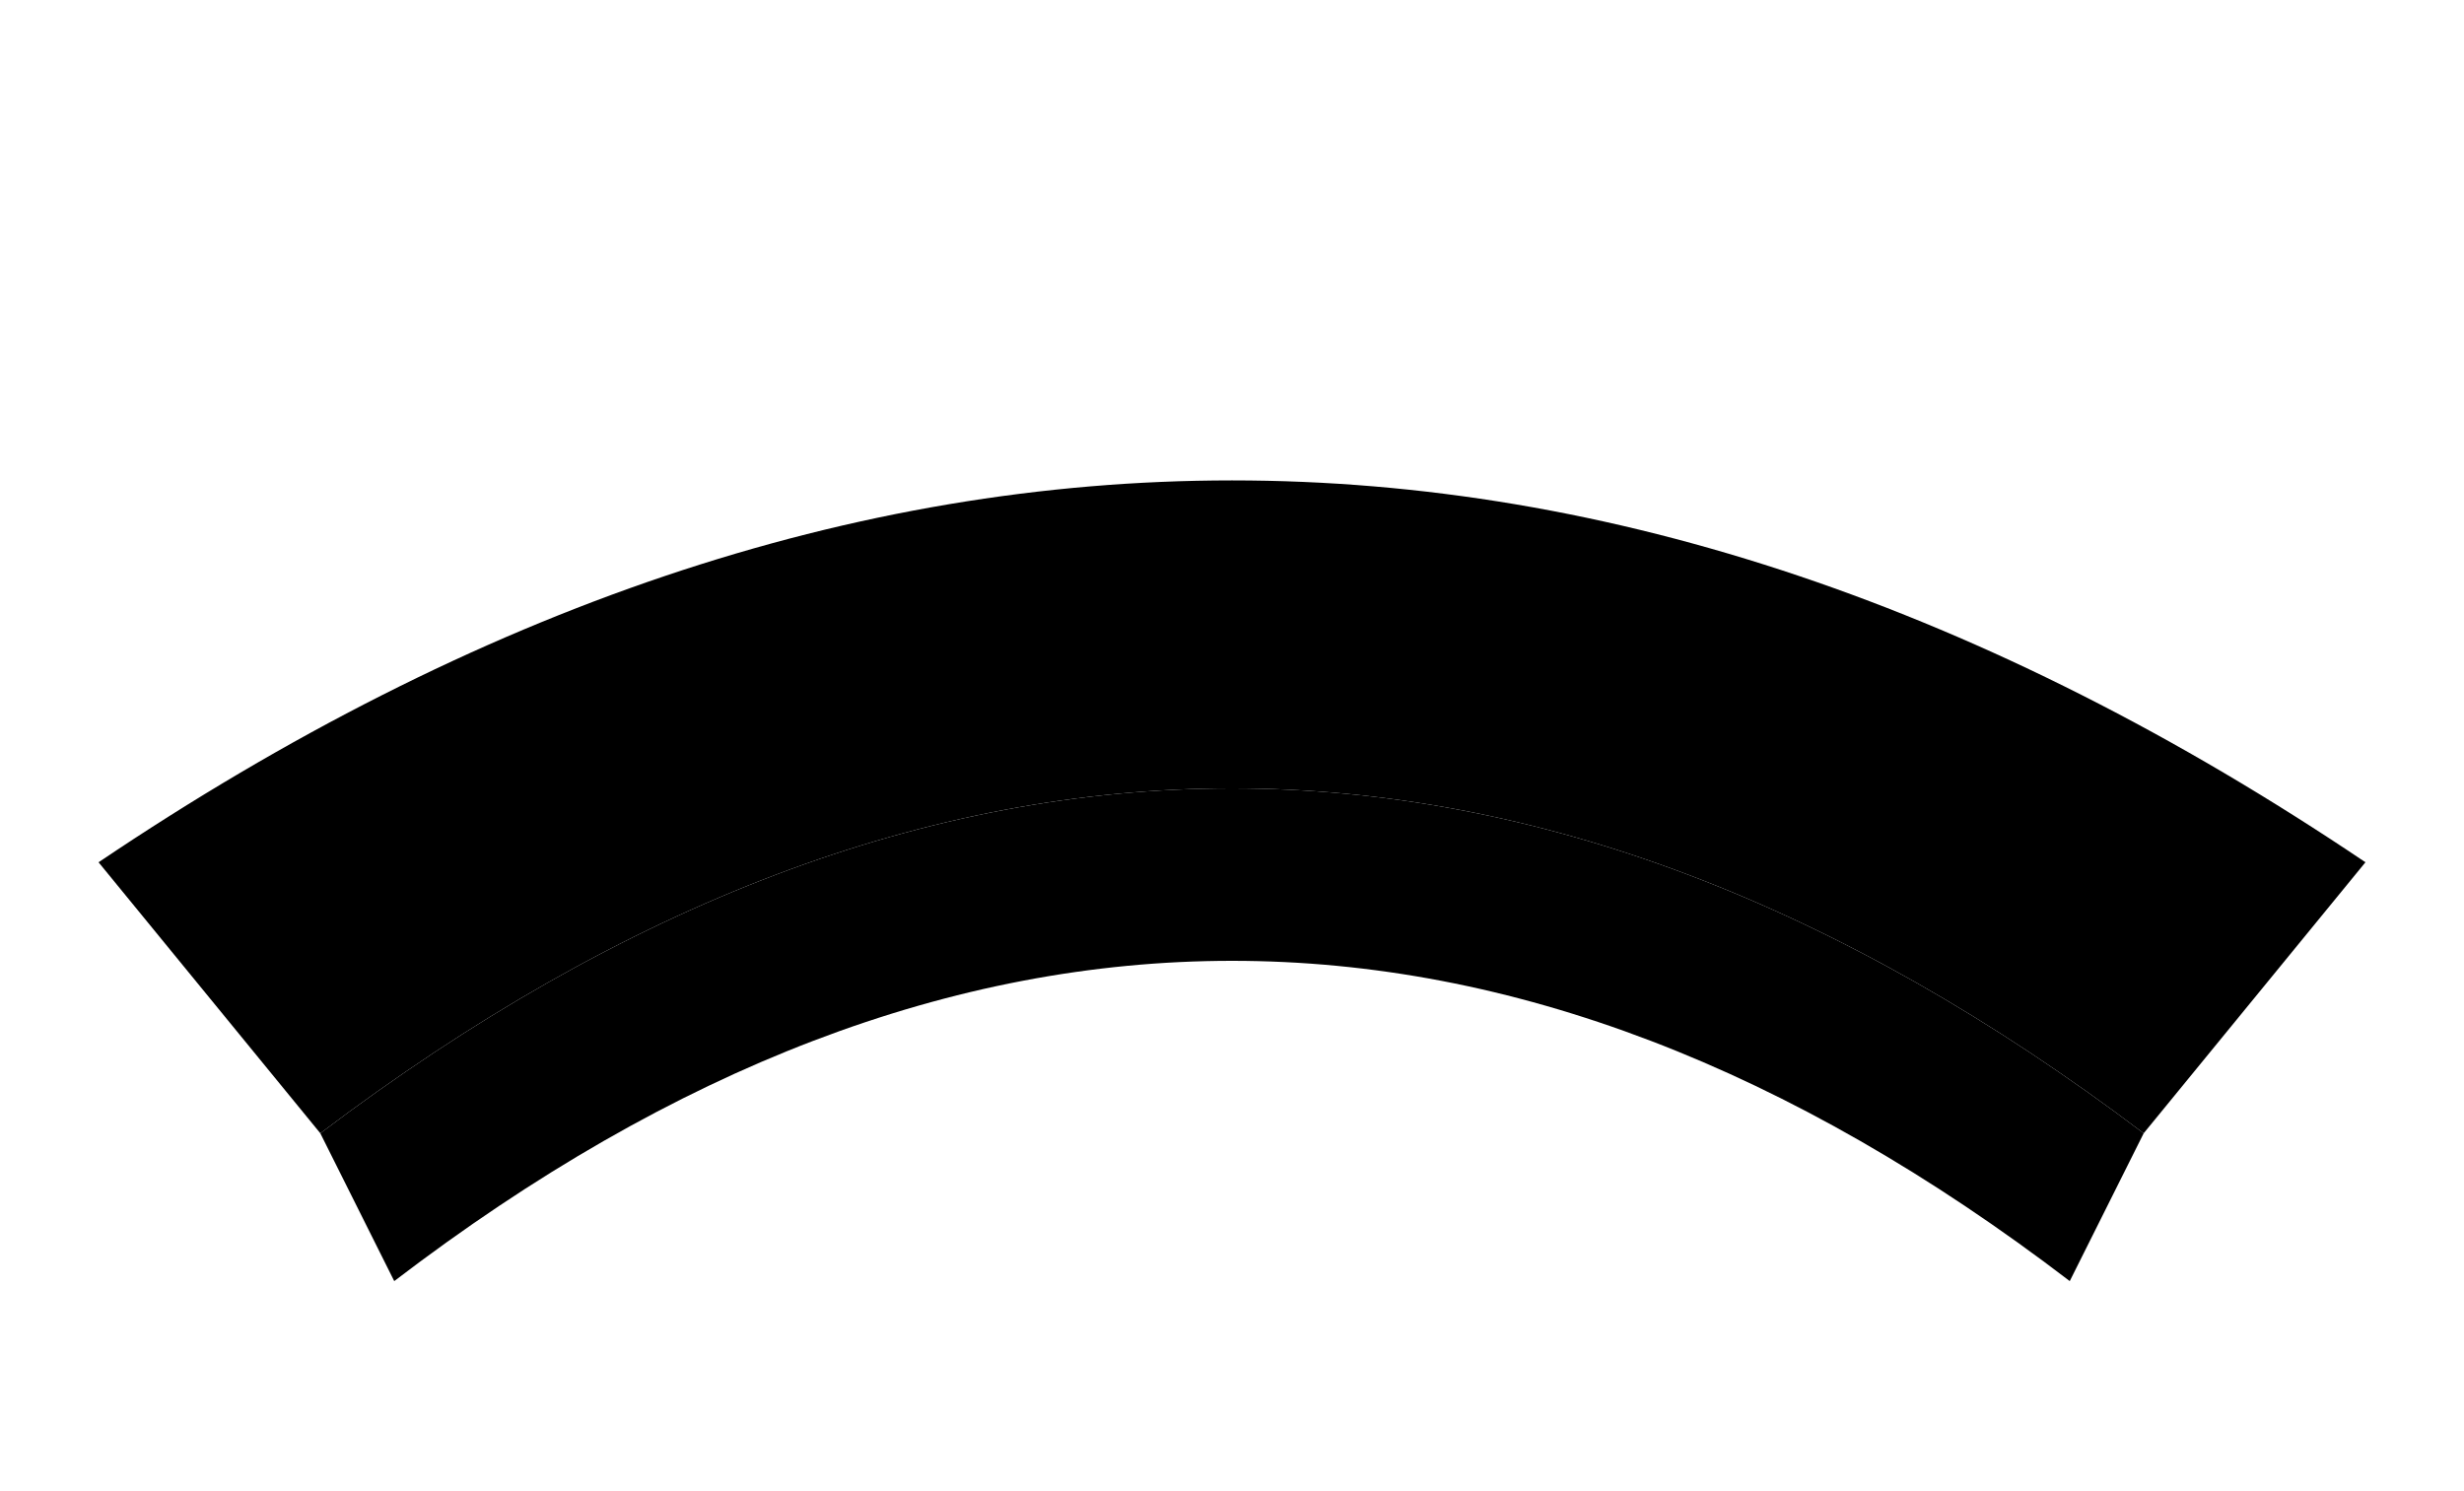
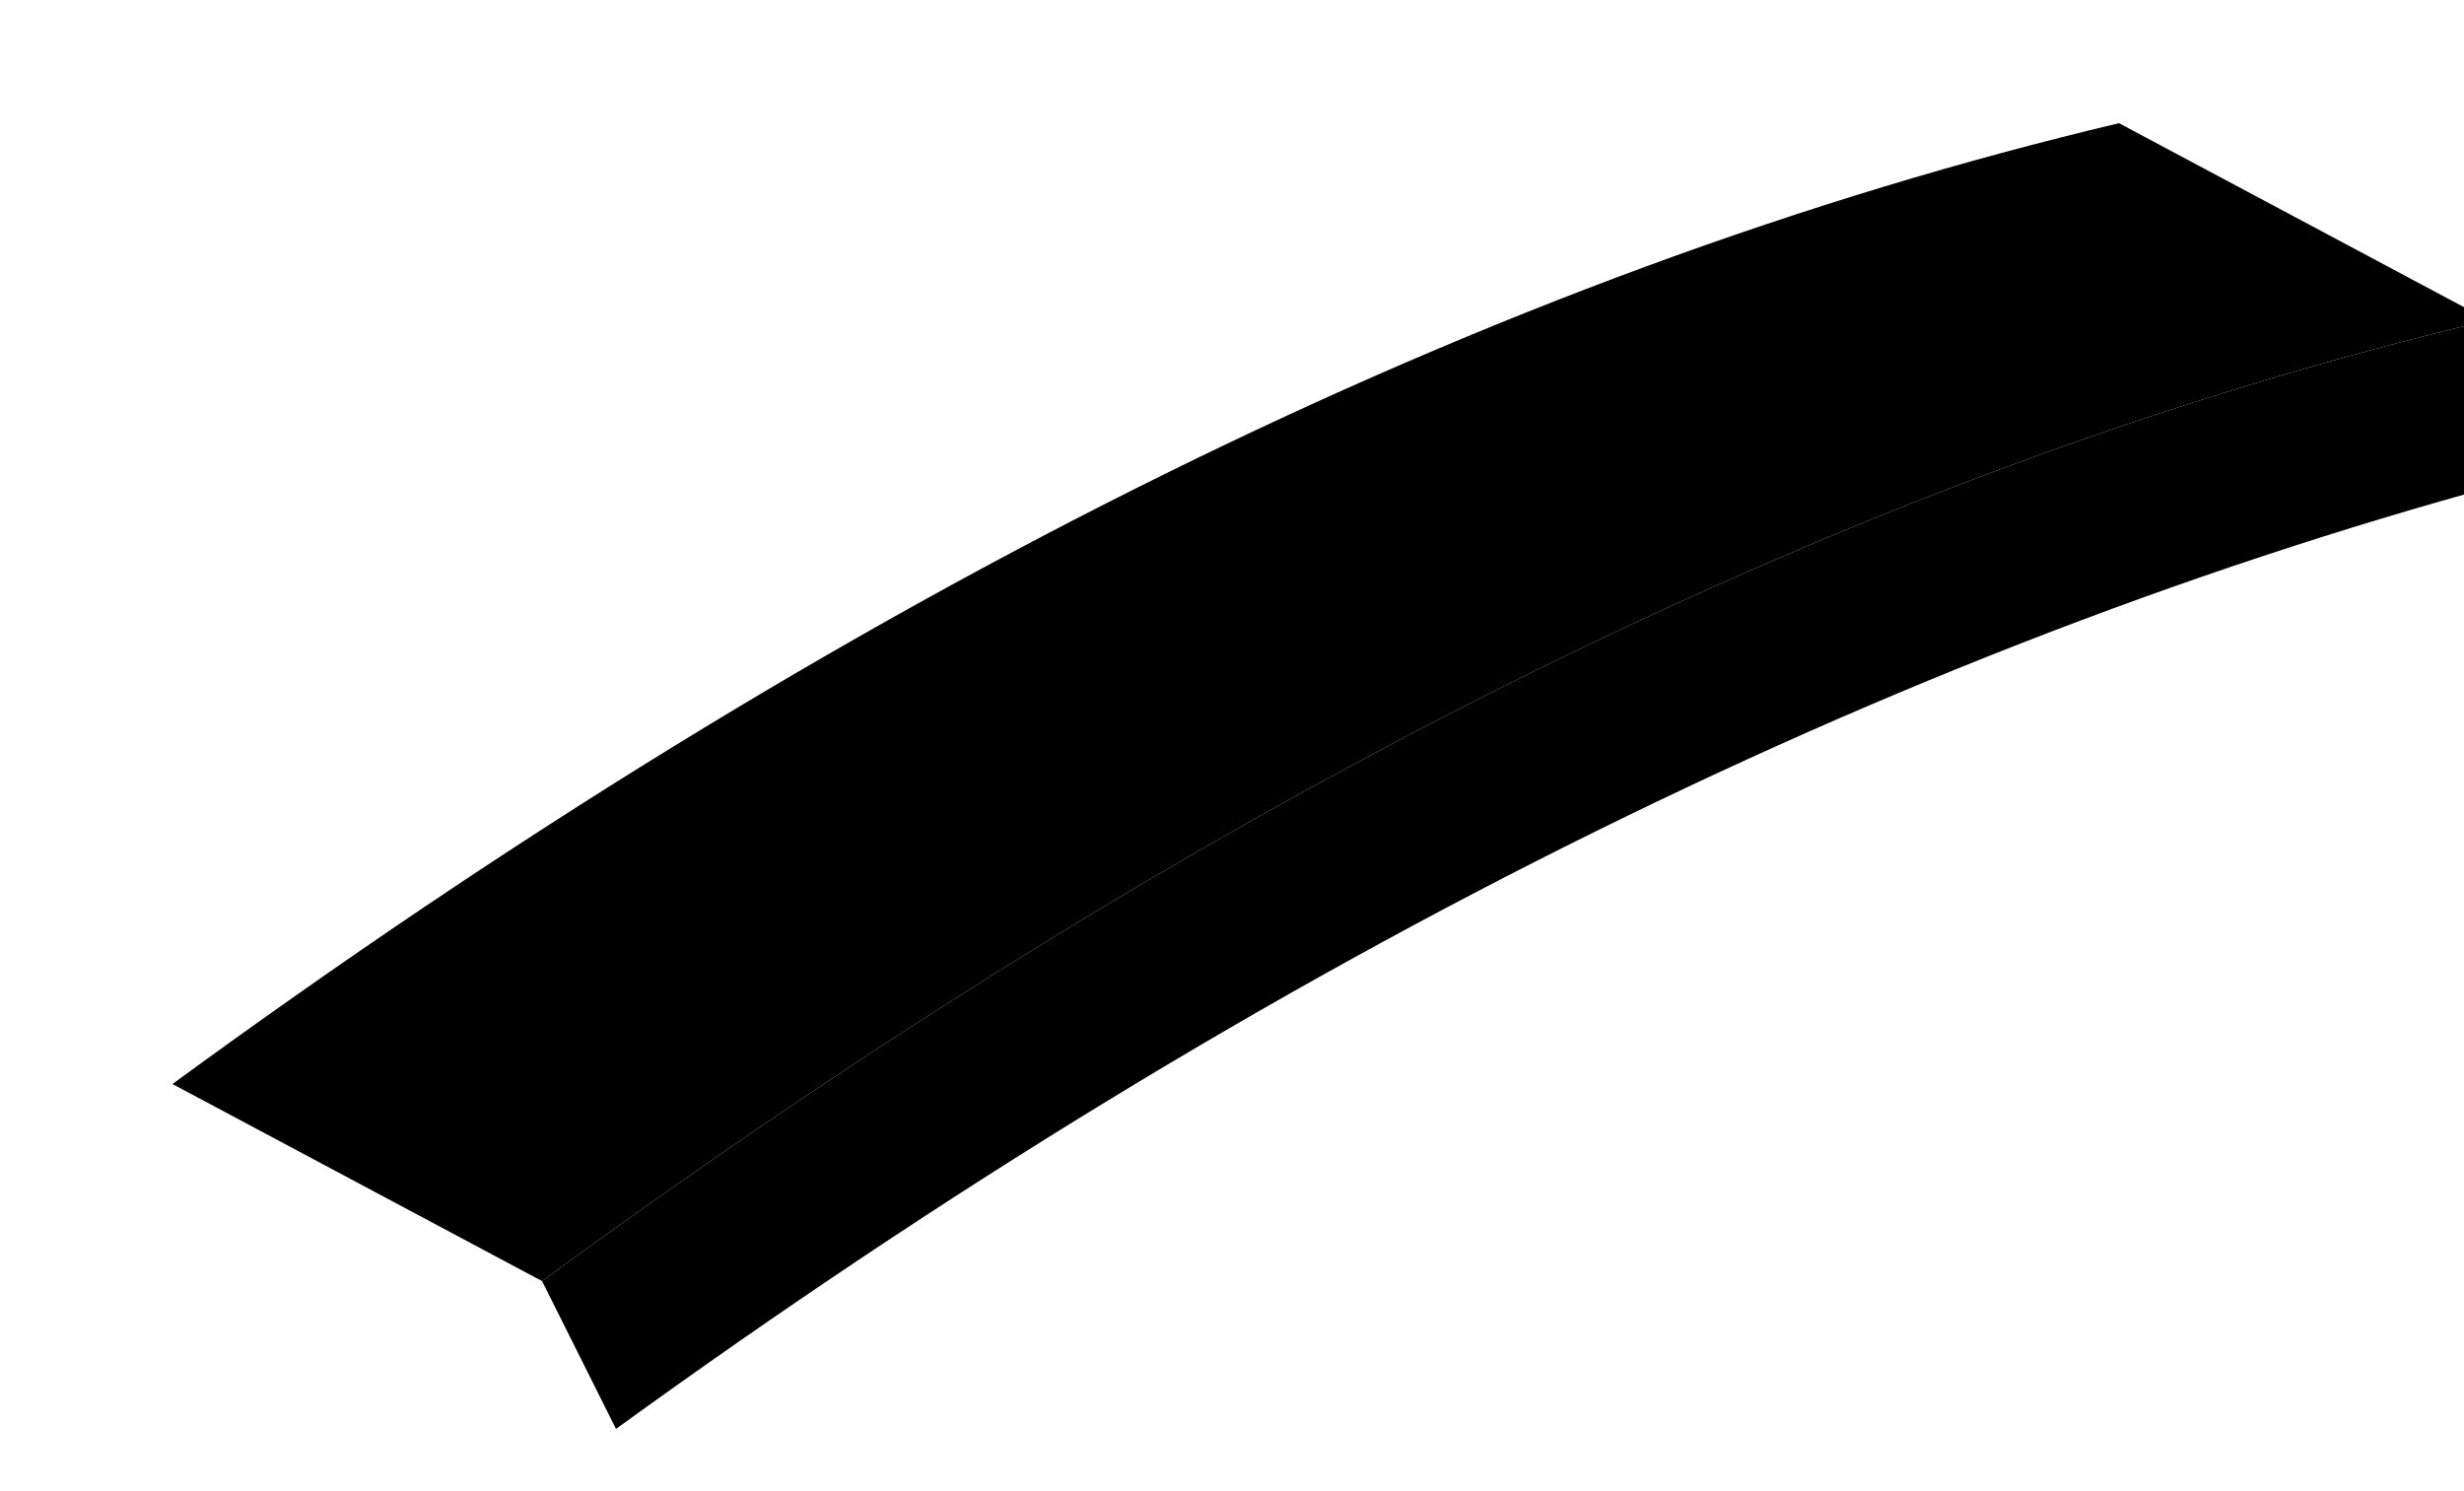
<svg xmlns="http://www.w3.org/2000/svg" width="400" height="242" viewBox="0 0 200 121">
-   <path d="M8 70 Q100 8 192 70 L174 92 Q100 36 26 92 Z" fill="{{deck}}" />
-   <path d="M26 92 Q100 36 174 92 L168 104 Q100 52 32 104 Z" fill="{{shade}}" />
-   <path d="M8 70 Q100 8 192 70" fill="none" stroke="{{rail}}" stroke-width="5" stroke-linecap="round" />
-   <path d="M26 90 Q100 38 174 90" fill="none" stroke="{{rail}}" stroke-width="4" stroke-linecap="round" />
+   <path d="M14 88 Q96 28 172 10 L202 26 Q126 44 44 104 Z" fill="{{deck}}" />
+   <path d="M44 104 Q126 44 202 26 L208 38 Q130 58 50 116 Z" fill="{{shade}}" />
+   <path d="M59 58 L89 74 M94 38 L124 54 M129 23 L159 39" fill="none" stroke="{{shade}}" stroke-width="2" />
+   <path d="M14 88 Q96 28 172 10" fill="none" stroke="{{rail}}" stroke-width="5" stroke-linecap="round" />
+   <path d="M44 104 Q126 44 202 26" fill="none" stroke="{{rail}}" stroke-width="4" stroke-linecap="round" />
</svg>
